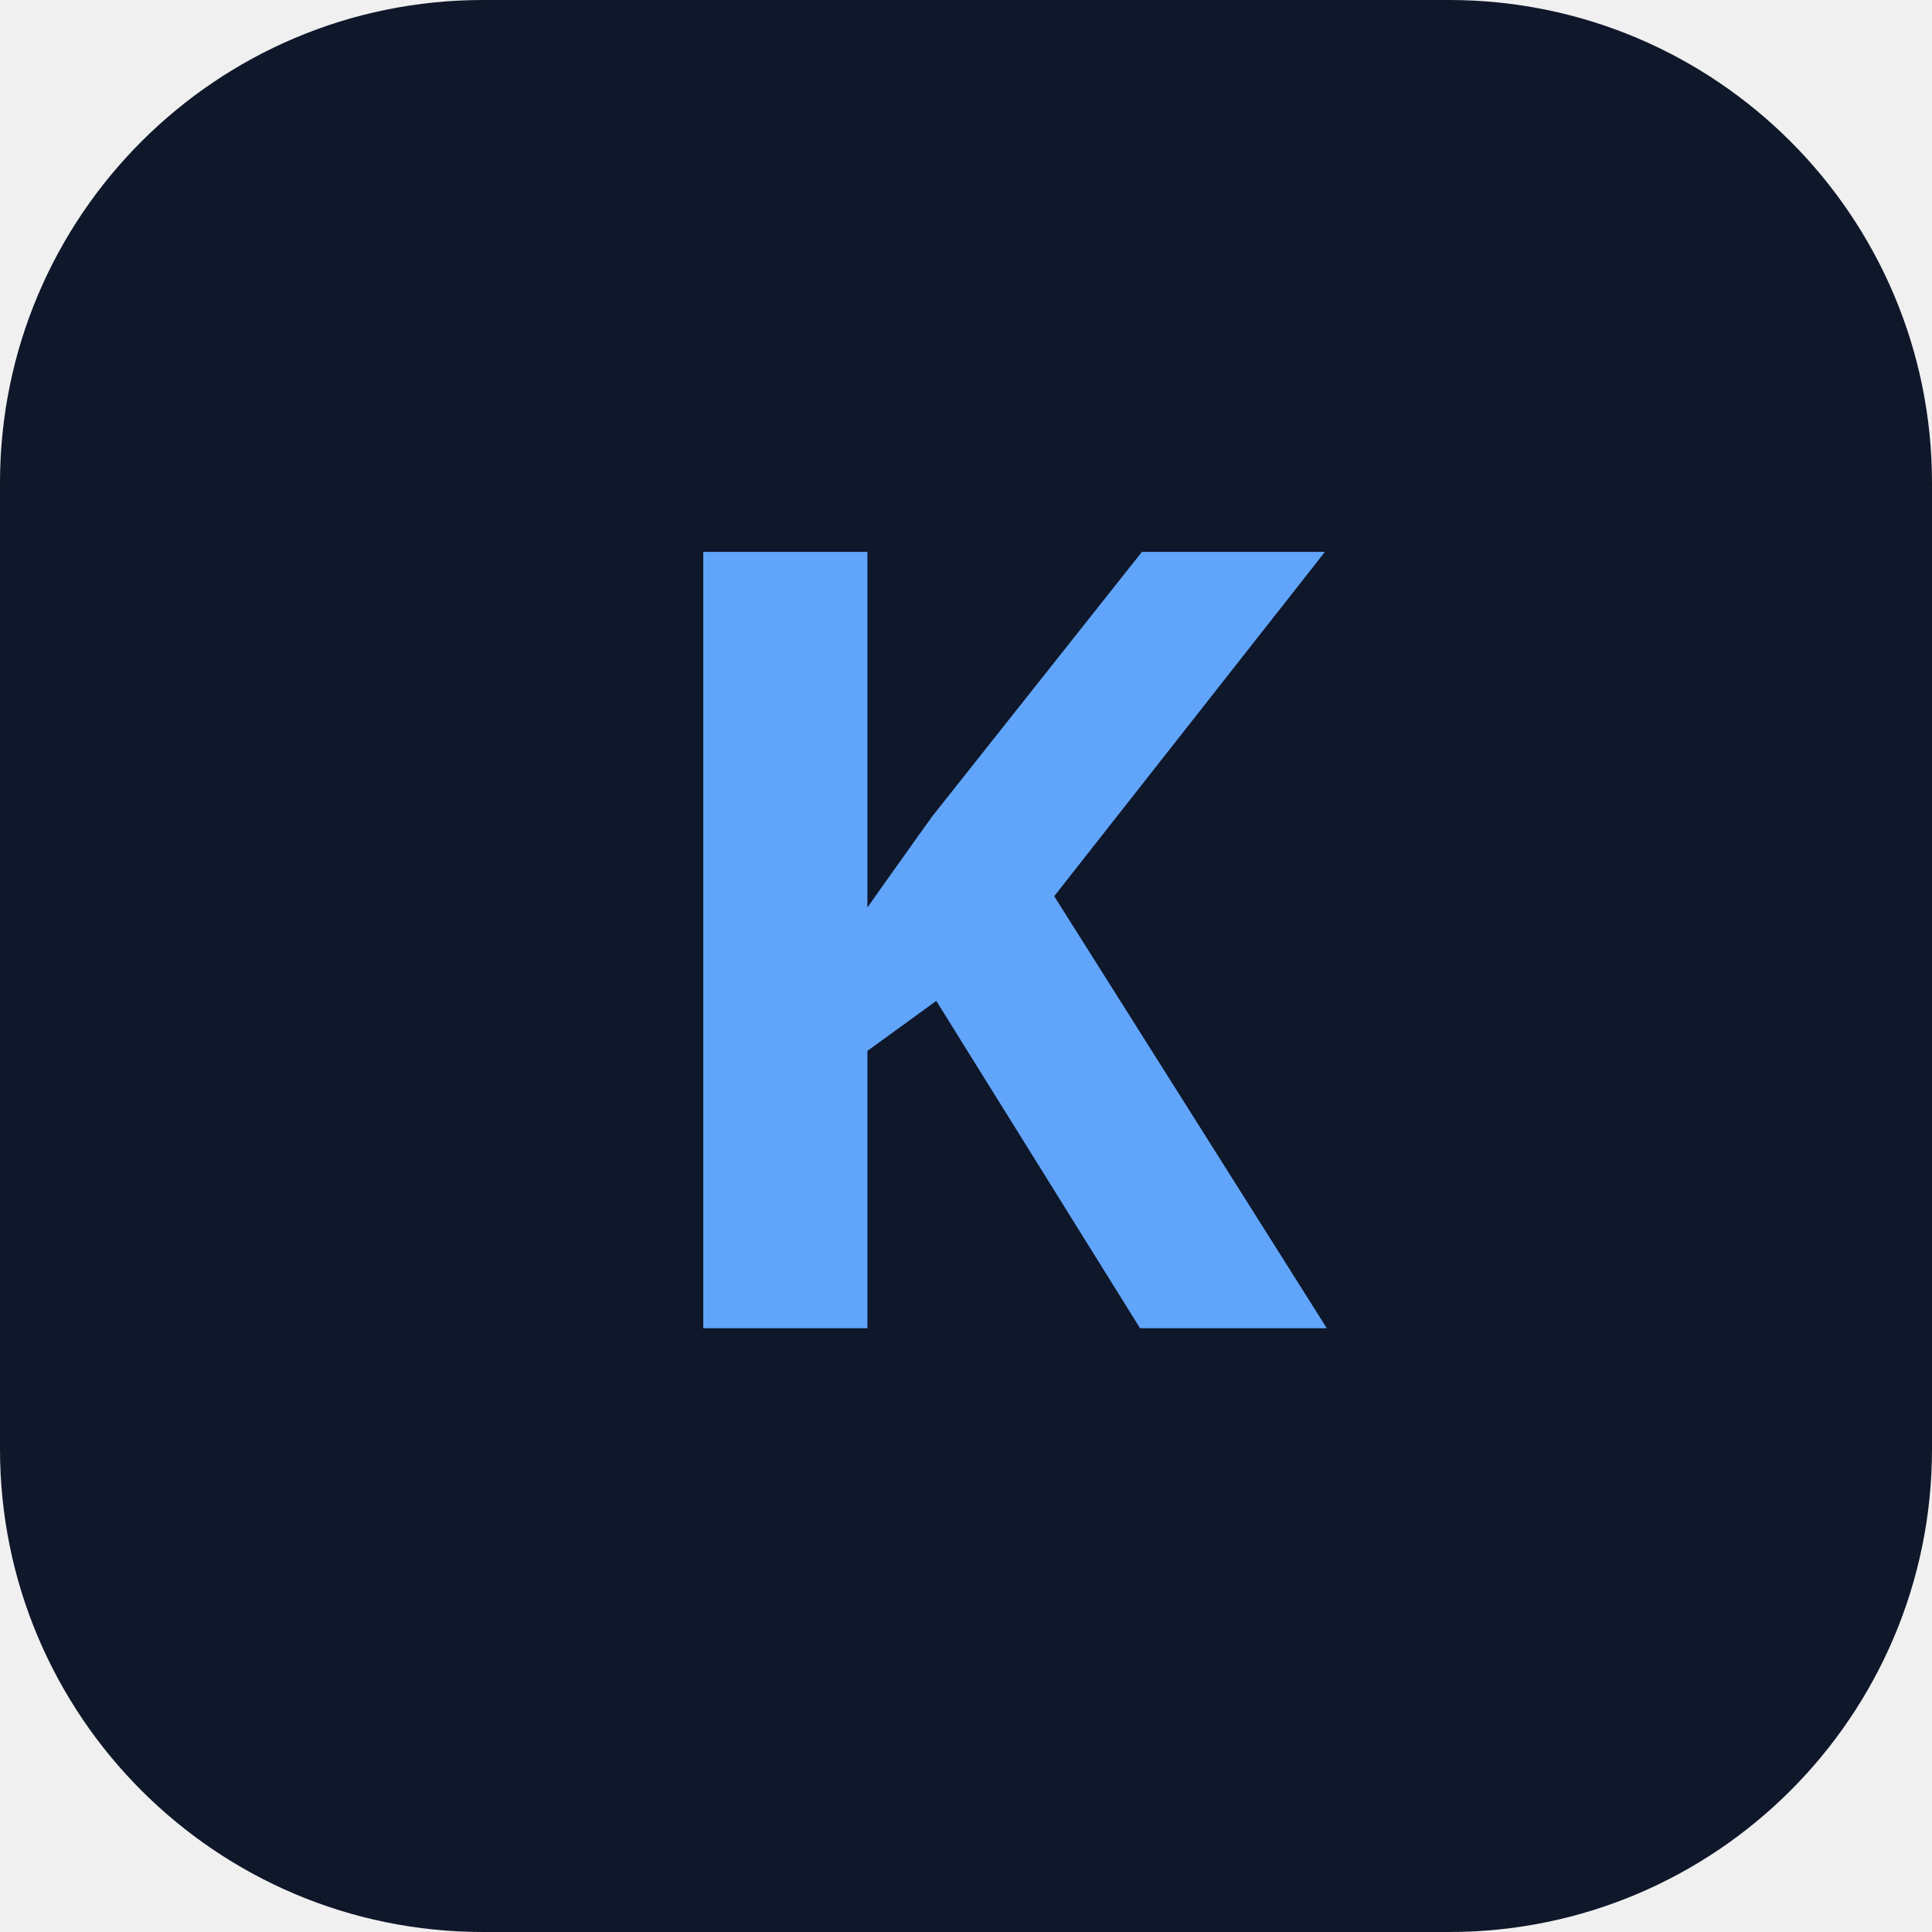
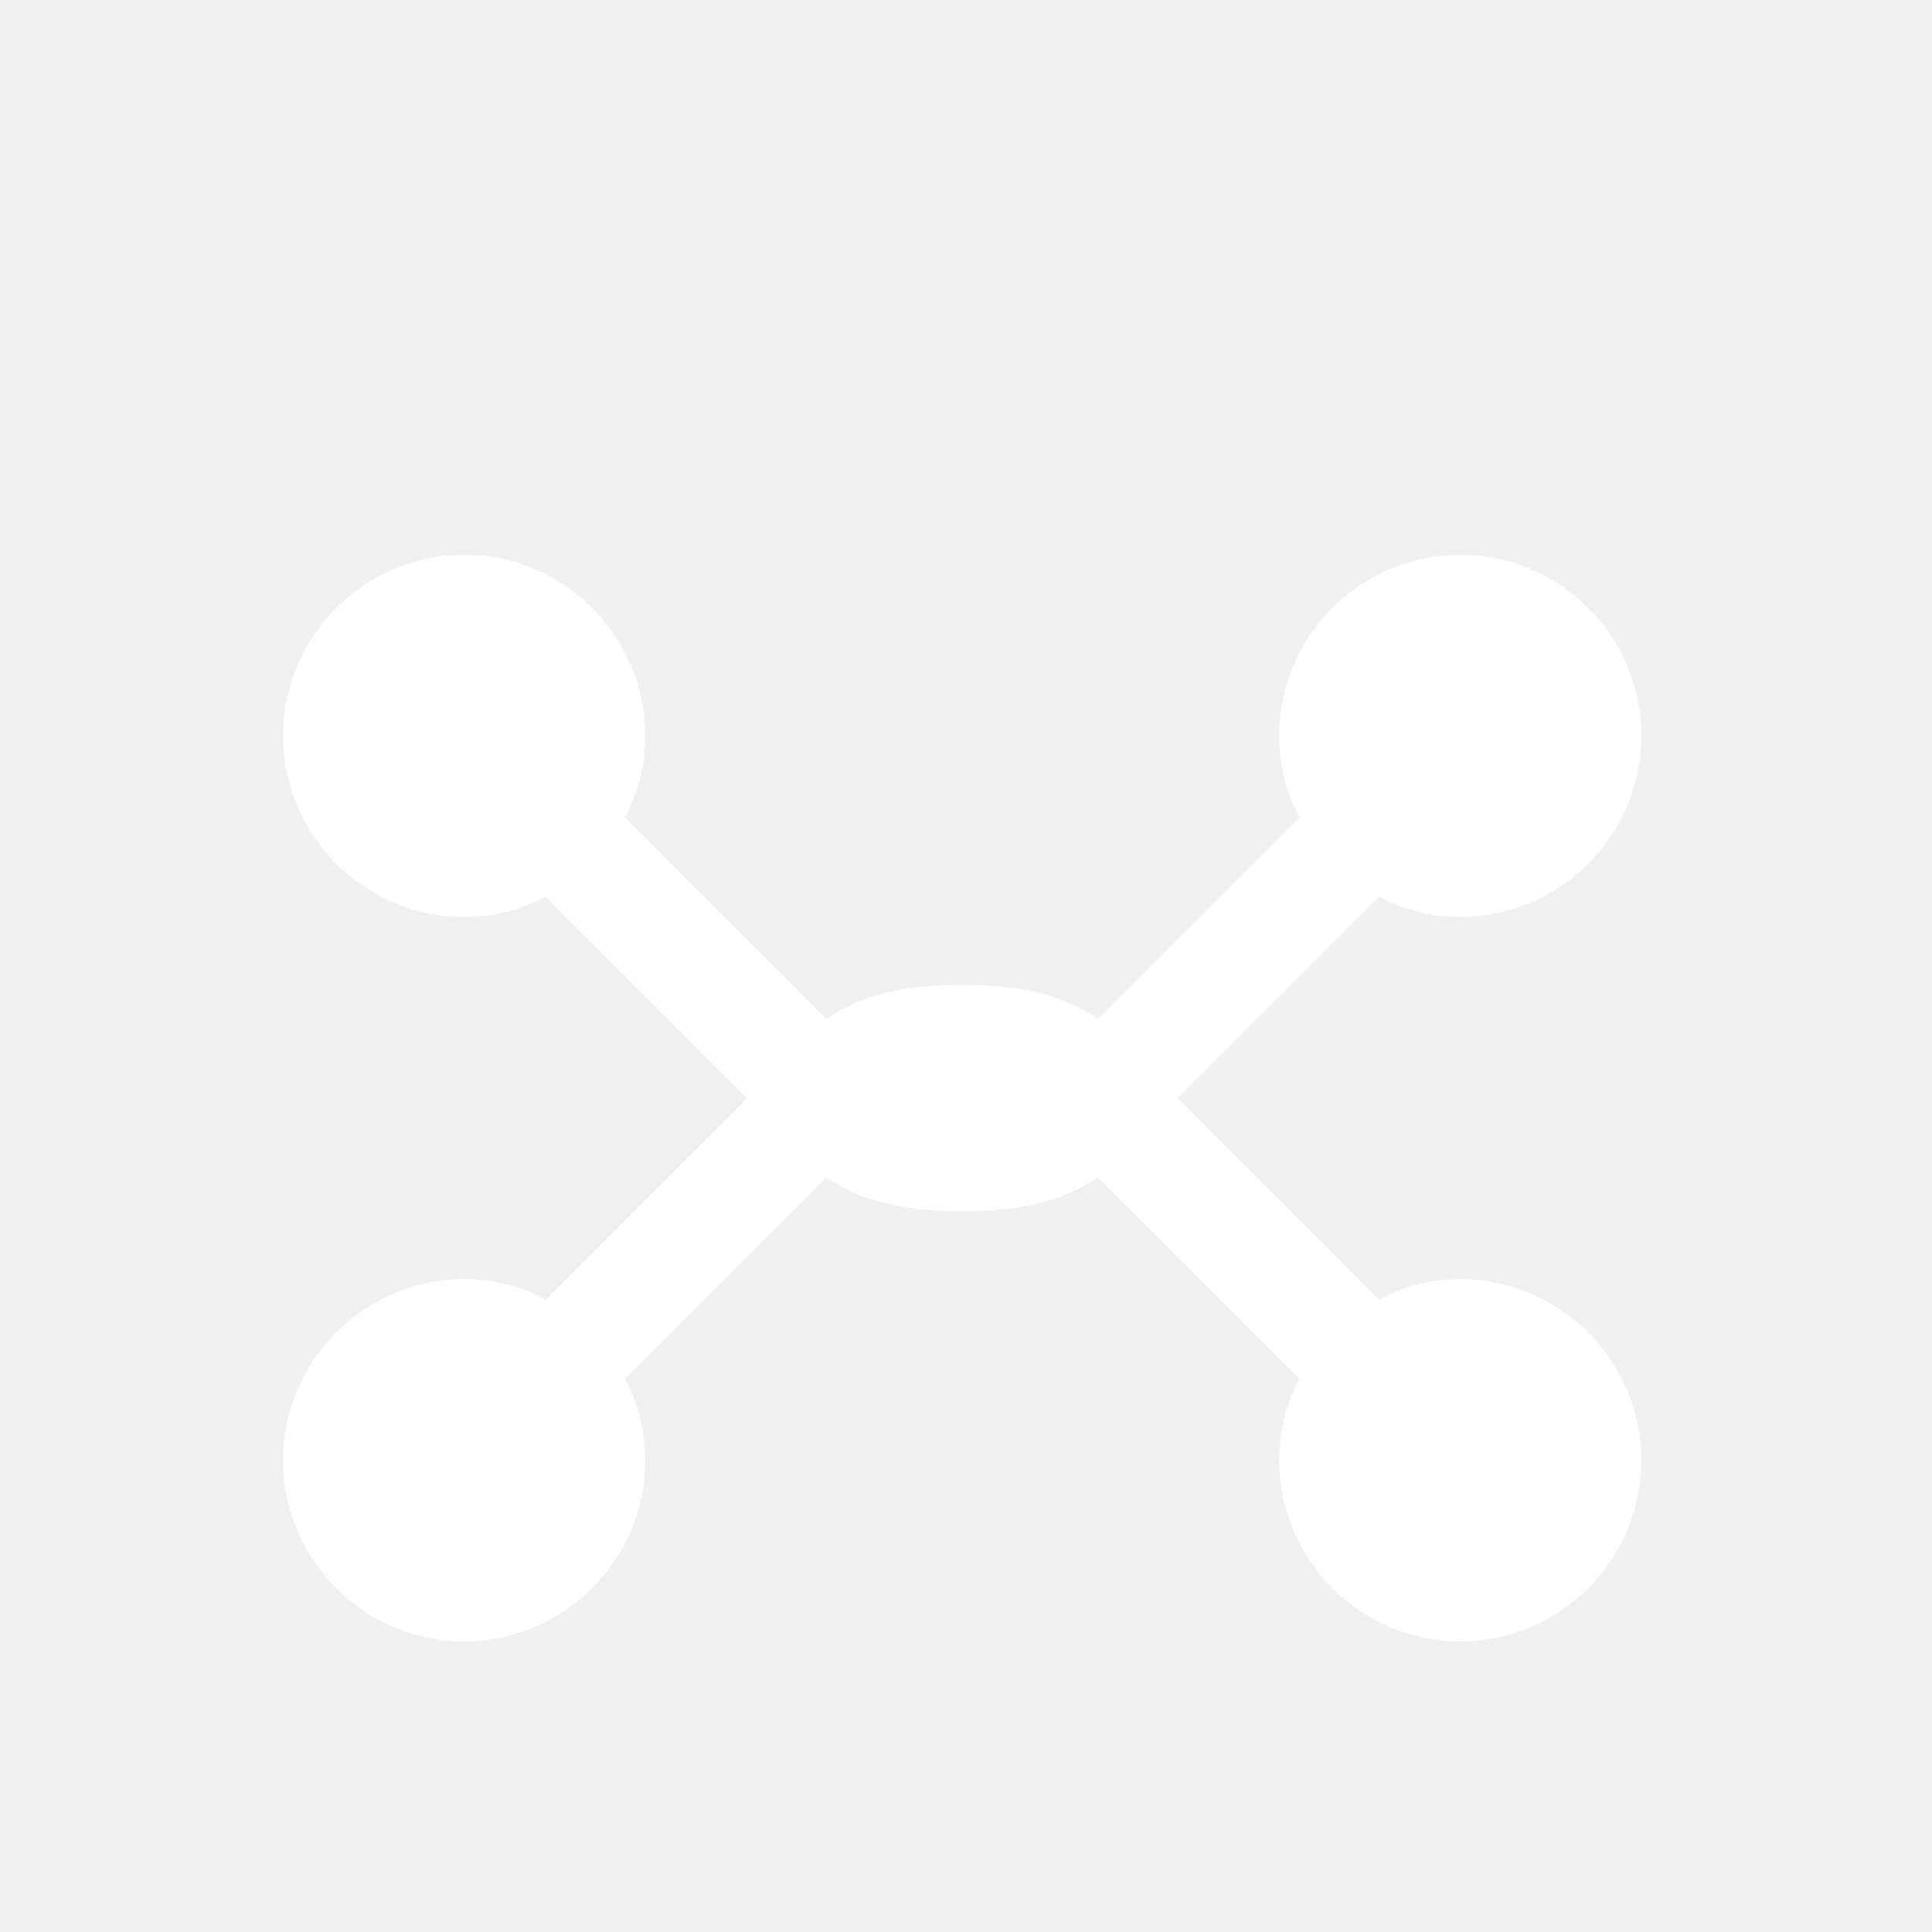
- <svg xmlns="http://www.w3.org/2000/svg" width="32" height="32" viewBox="0 0 32 32">
-   <rect width="32" height="32" rx="8" fill="#0f172a" />
-   <text x="16" y="22" text-anchor="middle" font-family="system-ui, sans-serif" font-weight="800" font-size="18" fill="#60a5fa">K</text>
+ <svg xmlns="http://www.w3.org/2000/svg" width="32" height="32" viewBox="0 0 64 64">
+   <path d="M18 22            c0-4.4-3.6-8-8-8S2 17.6 2 22s3.6 8 8 8            c1.3 0 2.5-.3 3.6-.9l8.9 8.9-8.9 8.9            C12.5 46.3 11.3 46 10 46c-4.4 0-8 3.6-8 8s3.6 8 8 8 8-3.6 8-8            c0-1.3-.3-2.5-.9-3.6L26 41.5c1.5 1 3.2 1.5 6 1.5h0            c2.8 0 4.5-.5 6-1.5l8.9 8.9c-.6 1.1-.9 2.3-.9 3.6            c0 4.4 3.6 8 8 8s8-3.6 8-8-3.6-8-8-8            c-1.3 0-2.5.3-3.6.9L41.5 38l8.9-8.9c1.1.6 2.3.9 3.6.9            c4.4 0 8-3.6 8-8s-3.6-8-8-8-8 3.6-8 8            c0 1.3.3 2.5.9 3.6L38 34.5c-1.5-1-3.2-1.5-6-1.5s-4.5.5-6 1.5l-8.9-8.9            C17.7 24.5 18 23.3 18 22Z" fill="#ffffff" transform="scale(0.75) translate(10.5 10.5)" />
</svg>
